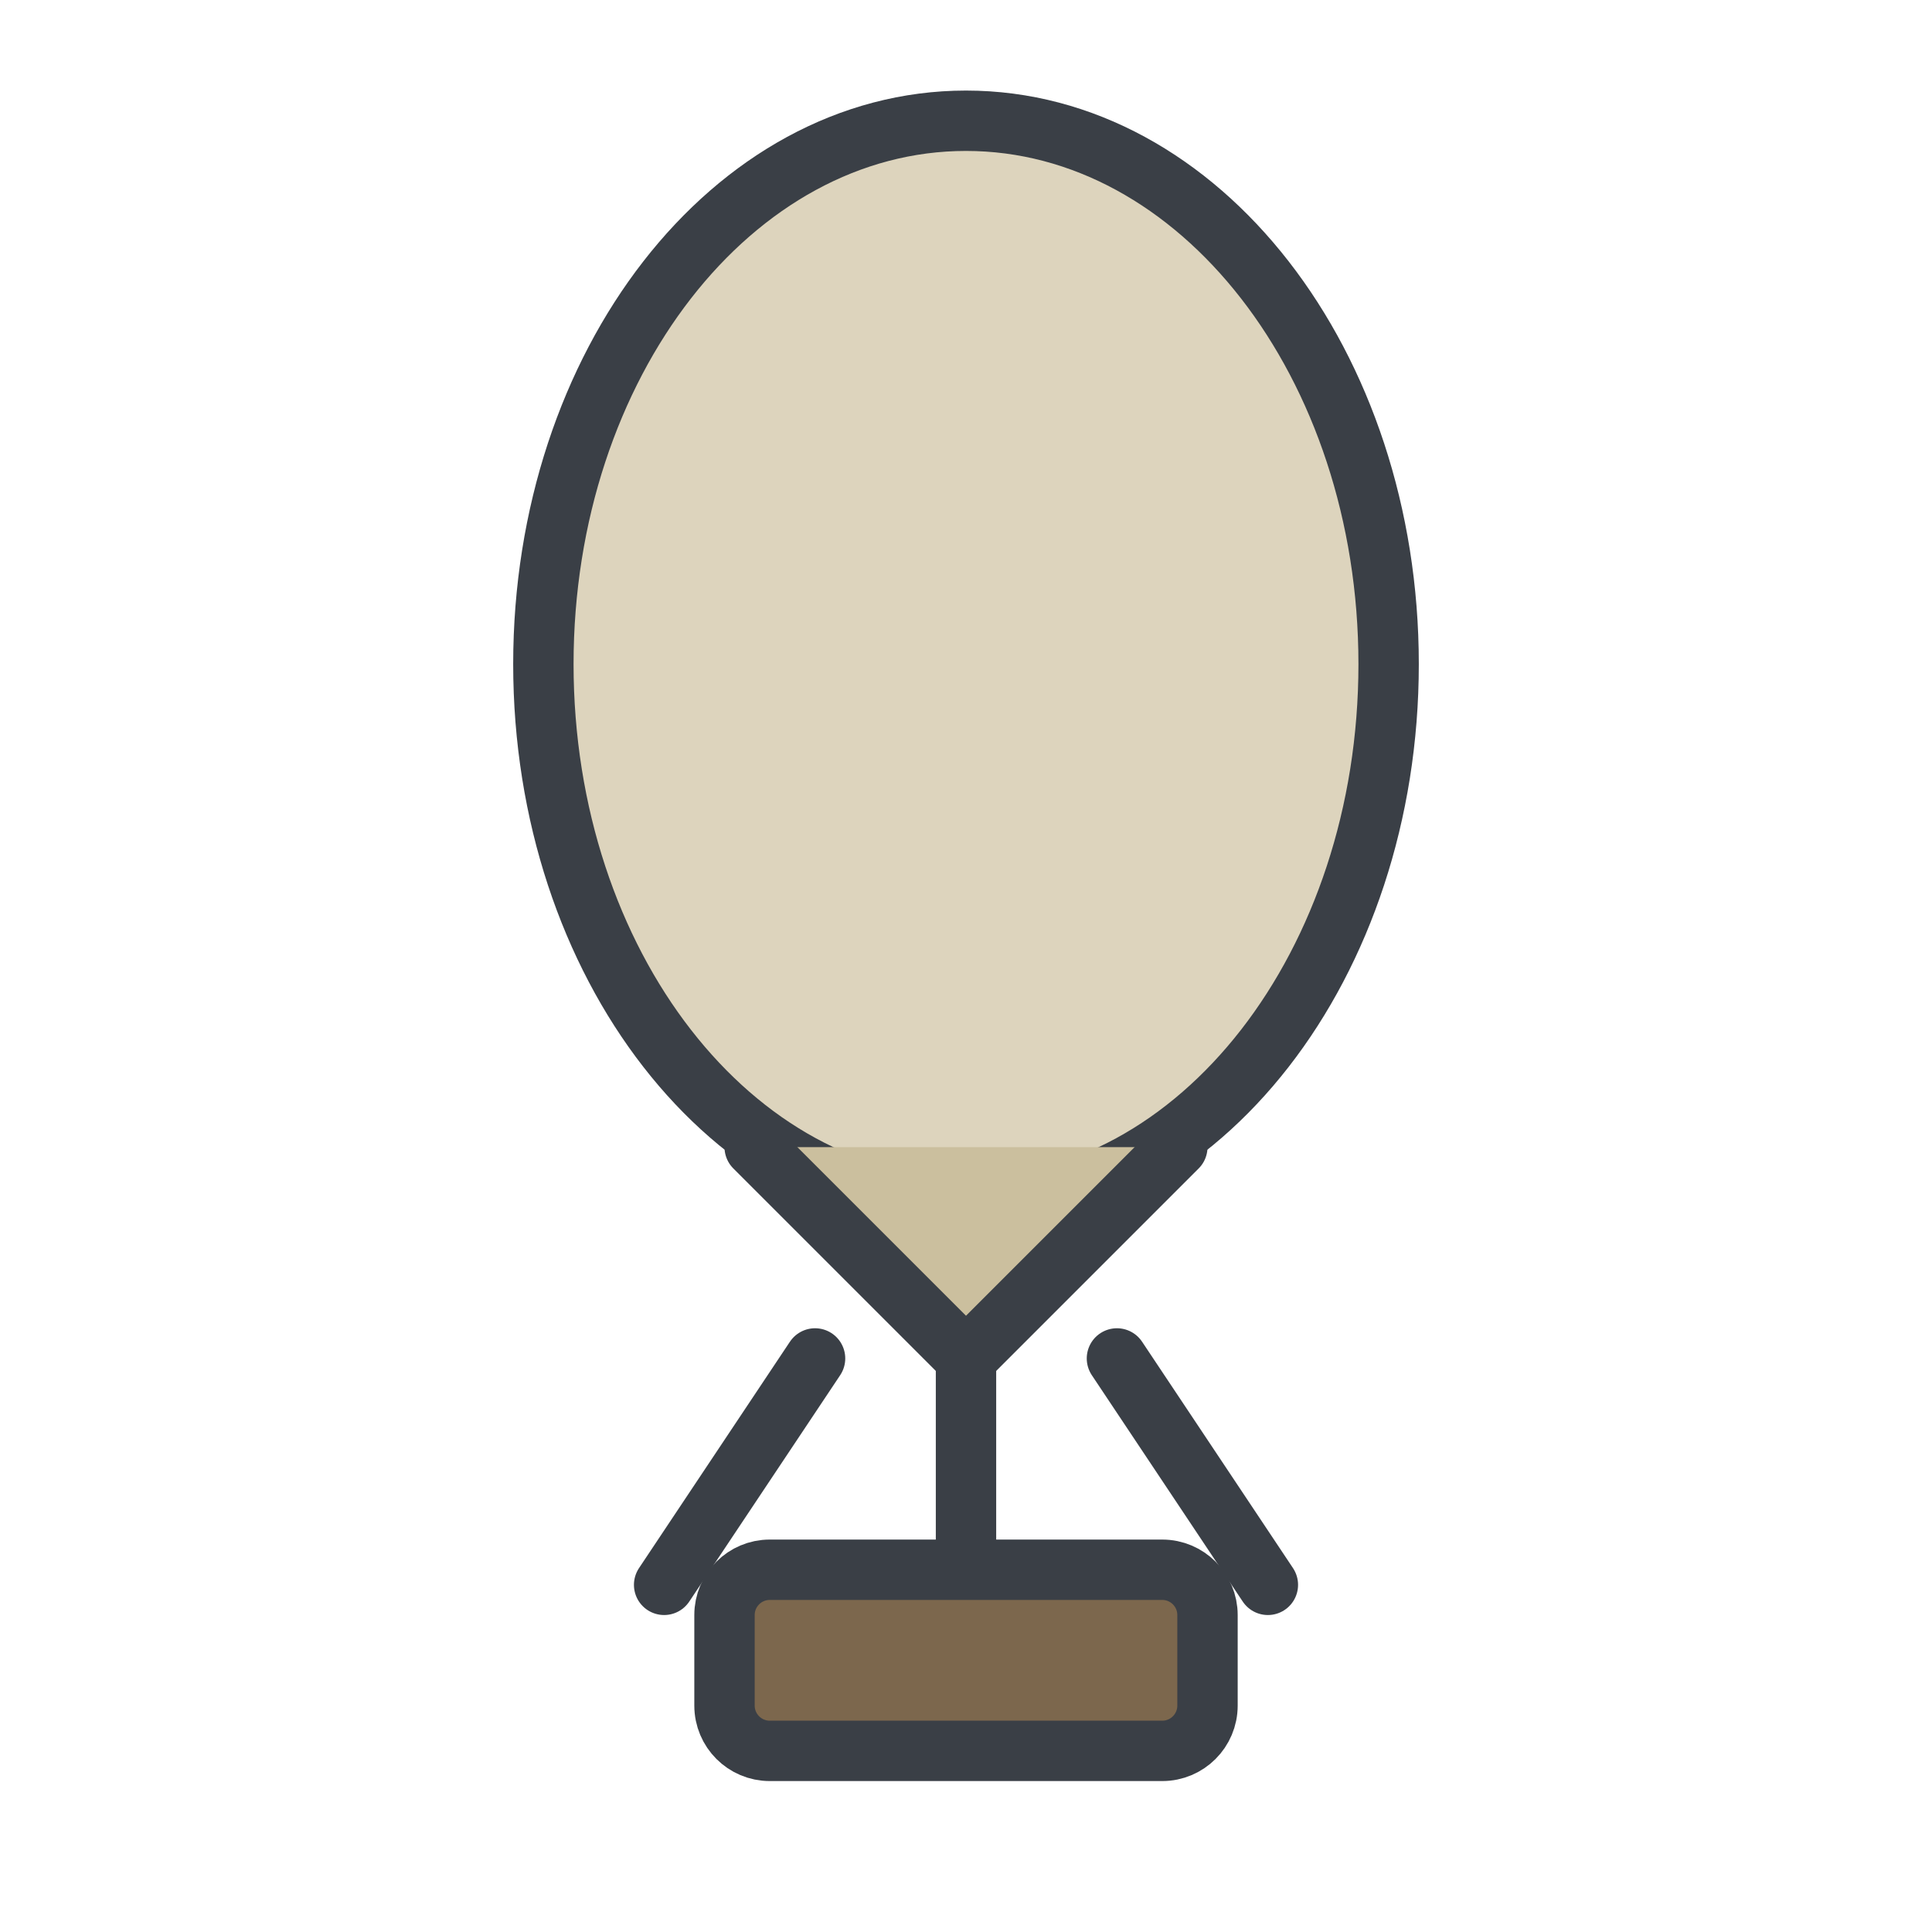
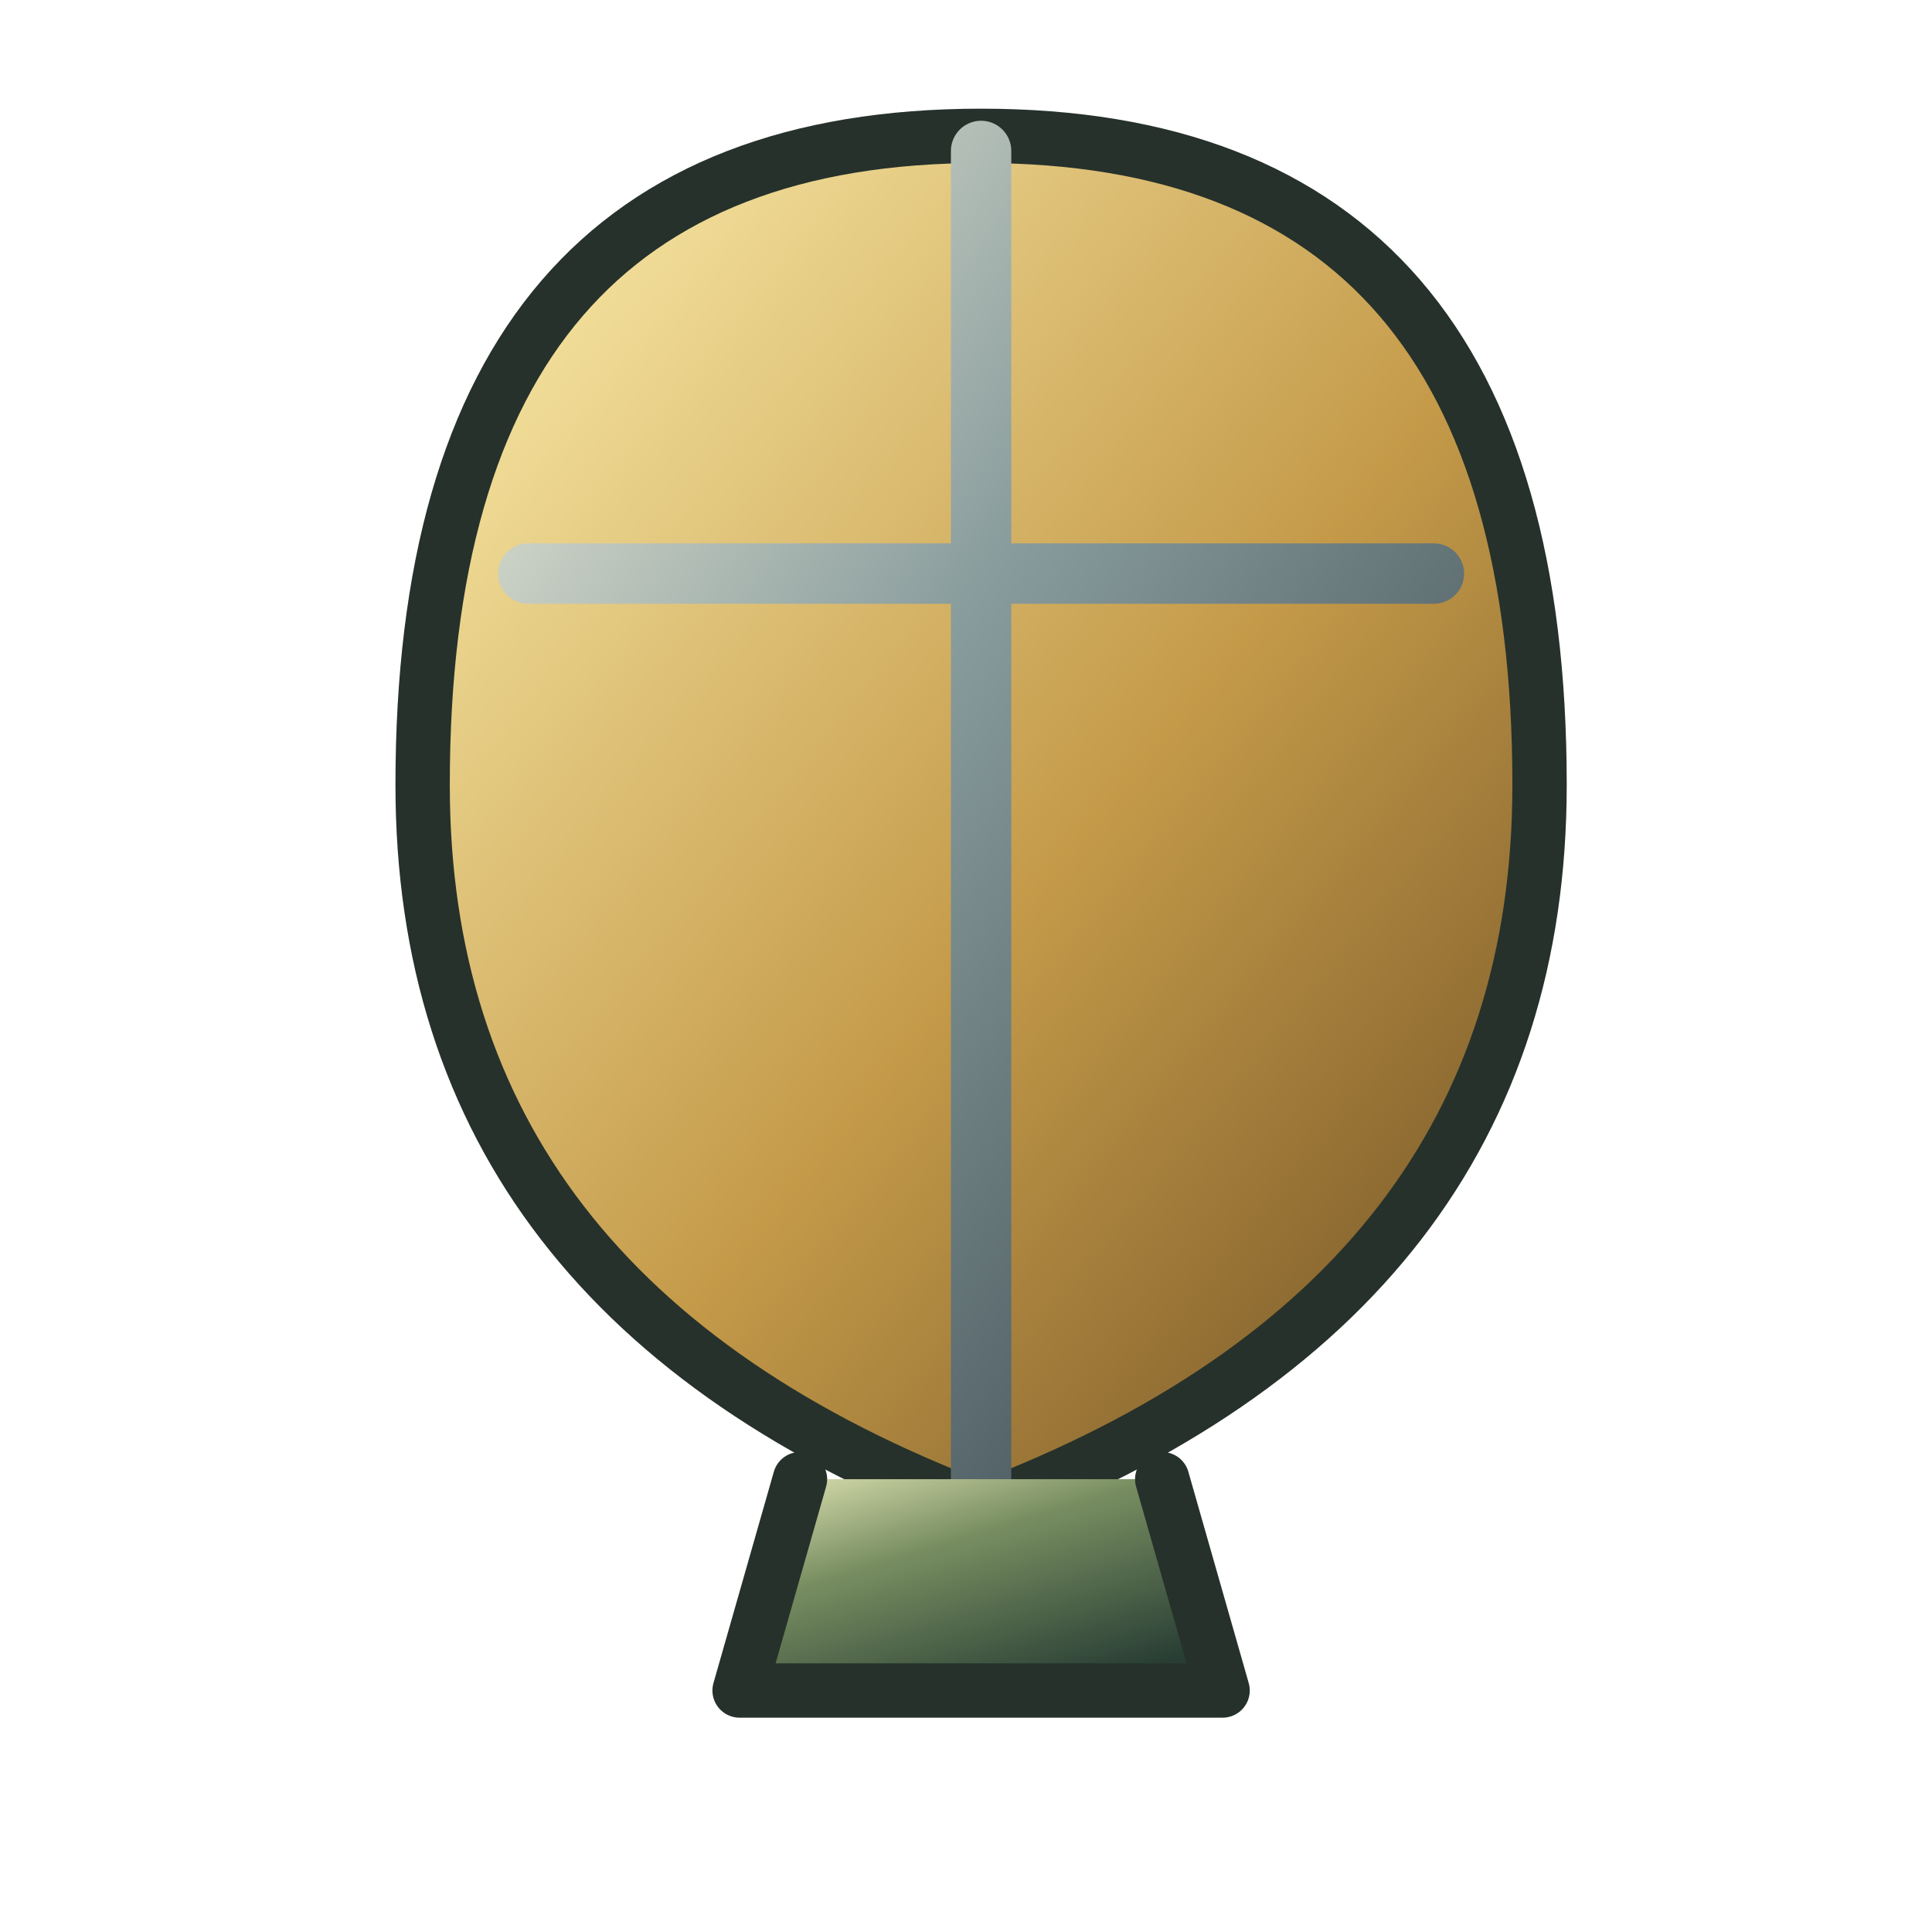
<svg xmlns="http://www.w3.org/2000/svg" viewBox="0 0 128 128">
-   <g fill="#c7c1ad" stroke="#3a3f46" stroke-width="4" stroke-linecap="round" stroke-linejoin="round">
-     <ellipse cx="64" cy="44" rx="28" ry="36" fill="#ddd4bd" />
-     <path d="M50 76l14 14 14-14" fill="#cbbf9e" />
-     <path d="M64 90v14M54 90l-10 15m30-15 10 15" fill="none" />
-     <rect x="48" y="104" width="32" height="12" rx="3" fill="#7c674d" />
+   <defs>
+     <linearGradient id="iron" x1="0" y1="0" x2="1" y2="1">
+       <stop stop-color="#ebebd9" />
+       <stop offset=".4" stop-color="#8b9e9e" />
+       <stop offset="1" stop-color="#303d45" />
+     </linearGradient>
+     <linearGradient id="olive" x1="0" y1="0" x2=".7" y2="1">
+       <stop stop-color="#e1e5b5" />
+       <stop offset=".4" stop-color="#788e61" />
+       <stop offset="1" stop-color="#283d33" />
+     </linearGradient>
+     <linearGradient id="gold" x1="0" y1="0" x2="1" y2="1">
+       <stop stop-color="#fff2b1" />
+       <stop offset=".55" stop-color="#c49a49" />
+       <stop offset="1" stop-color="#694b22" />
+     </linearGradient>
+     <linearGradient id="red" x1="0" y1="0" x2="1" y2="1">
+       <stop stop-color="#ffbca6" />
+       <stop offset=".6" stop-color="#c04435" />
+       <stop offset="1" stop-color="#5c1d1c" />
+     </linearGradient>
+     <linearGradient id="blue" x1="0" y1="0" x2="1" y2="1">
+       <stop stop-color="#b7e4ff" />
+       <stop offset=".58" stop-color="#4d91bd" />
+       <stop offset="1" stop-color="#254566" />
+     </linearGradient>
+     <filter id="shade" x="-50%" y="-50%" width="200%" height="200%">
+       <feGaussianBlur stdDeviation="2" />
+     </filter>
+   </defs>
+   <g stroke="#26312b" stroke-width="3.6" stroke-linecap="round" stroke-linejoin="round">
+     <path d="M65 9q-37 0-37 43 0 34 37 48 37-14 37-48Q102 9 65 9z" fill="url(#gold)" />
+     <path d="M65 10v89m-30-61h60" fill="none" stroke="url(#iron)" stroke-width="4" />
+     <path d="M53 98l-4 14h32l-4-14" fill="url(#olive)" />
  </g>
</svg>
